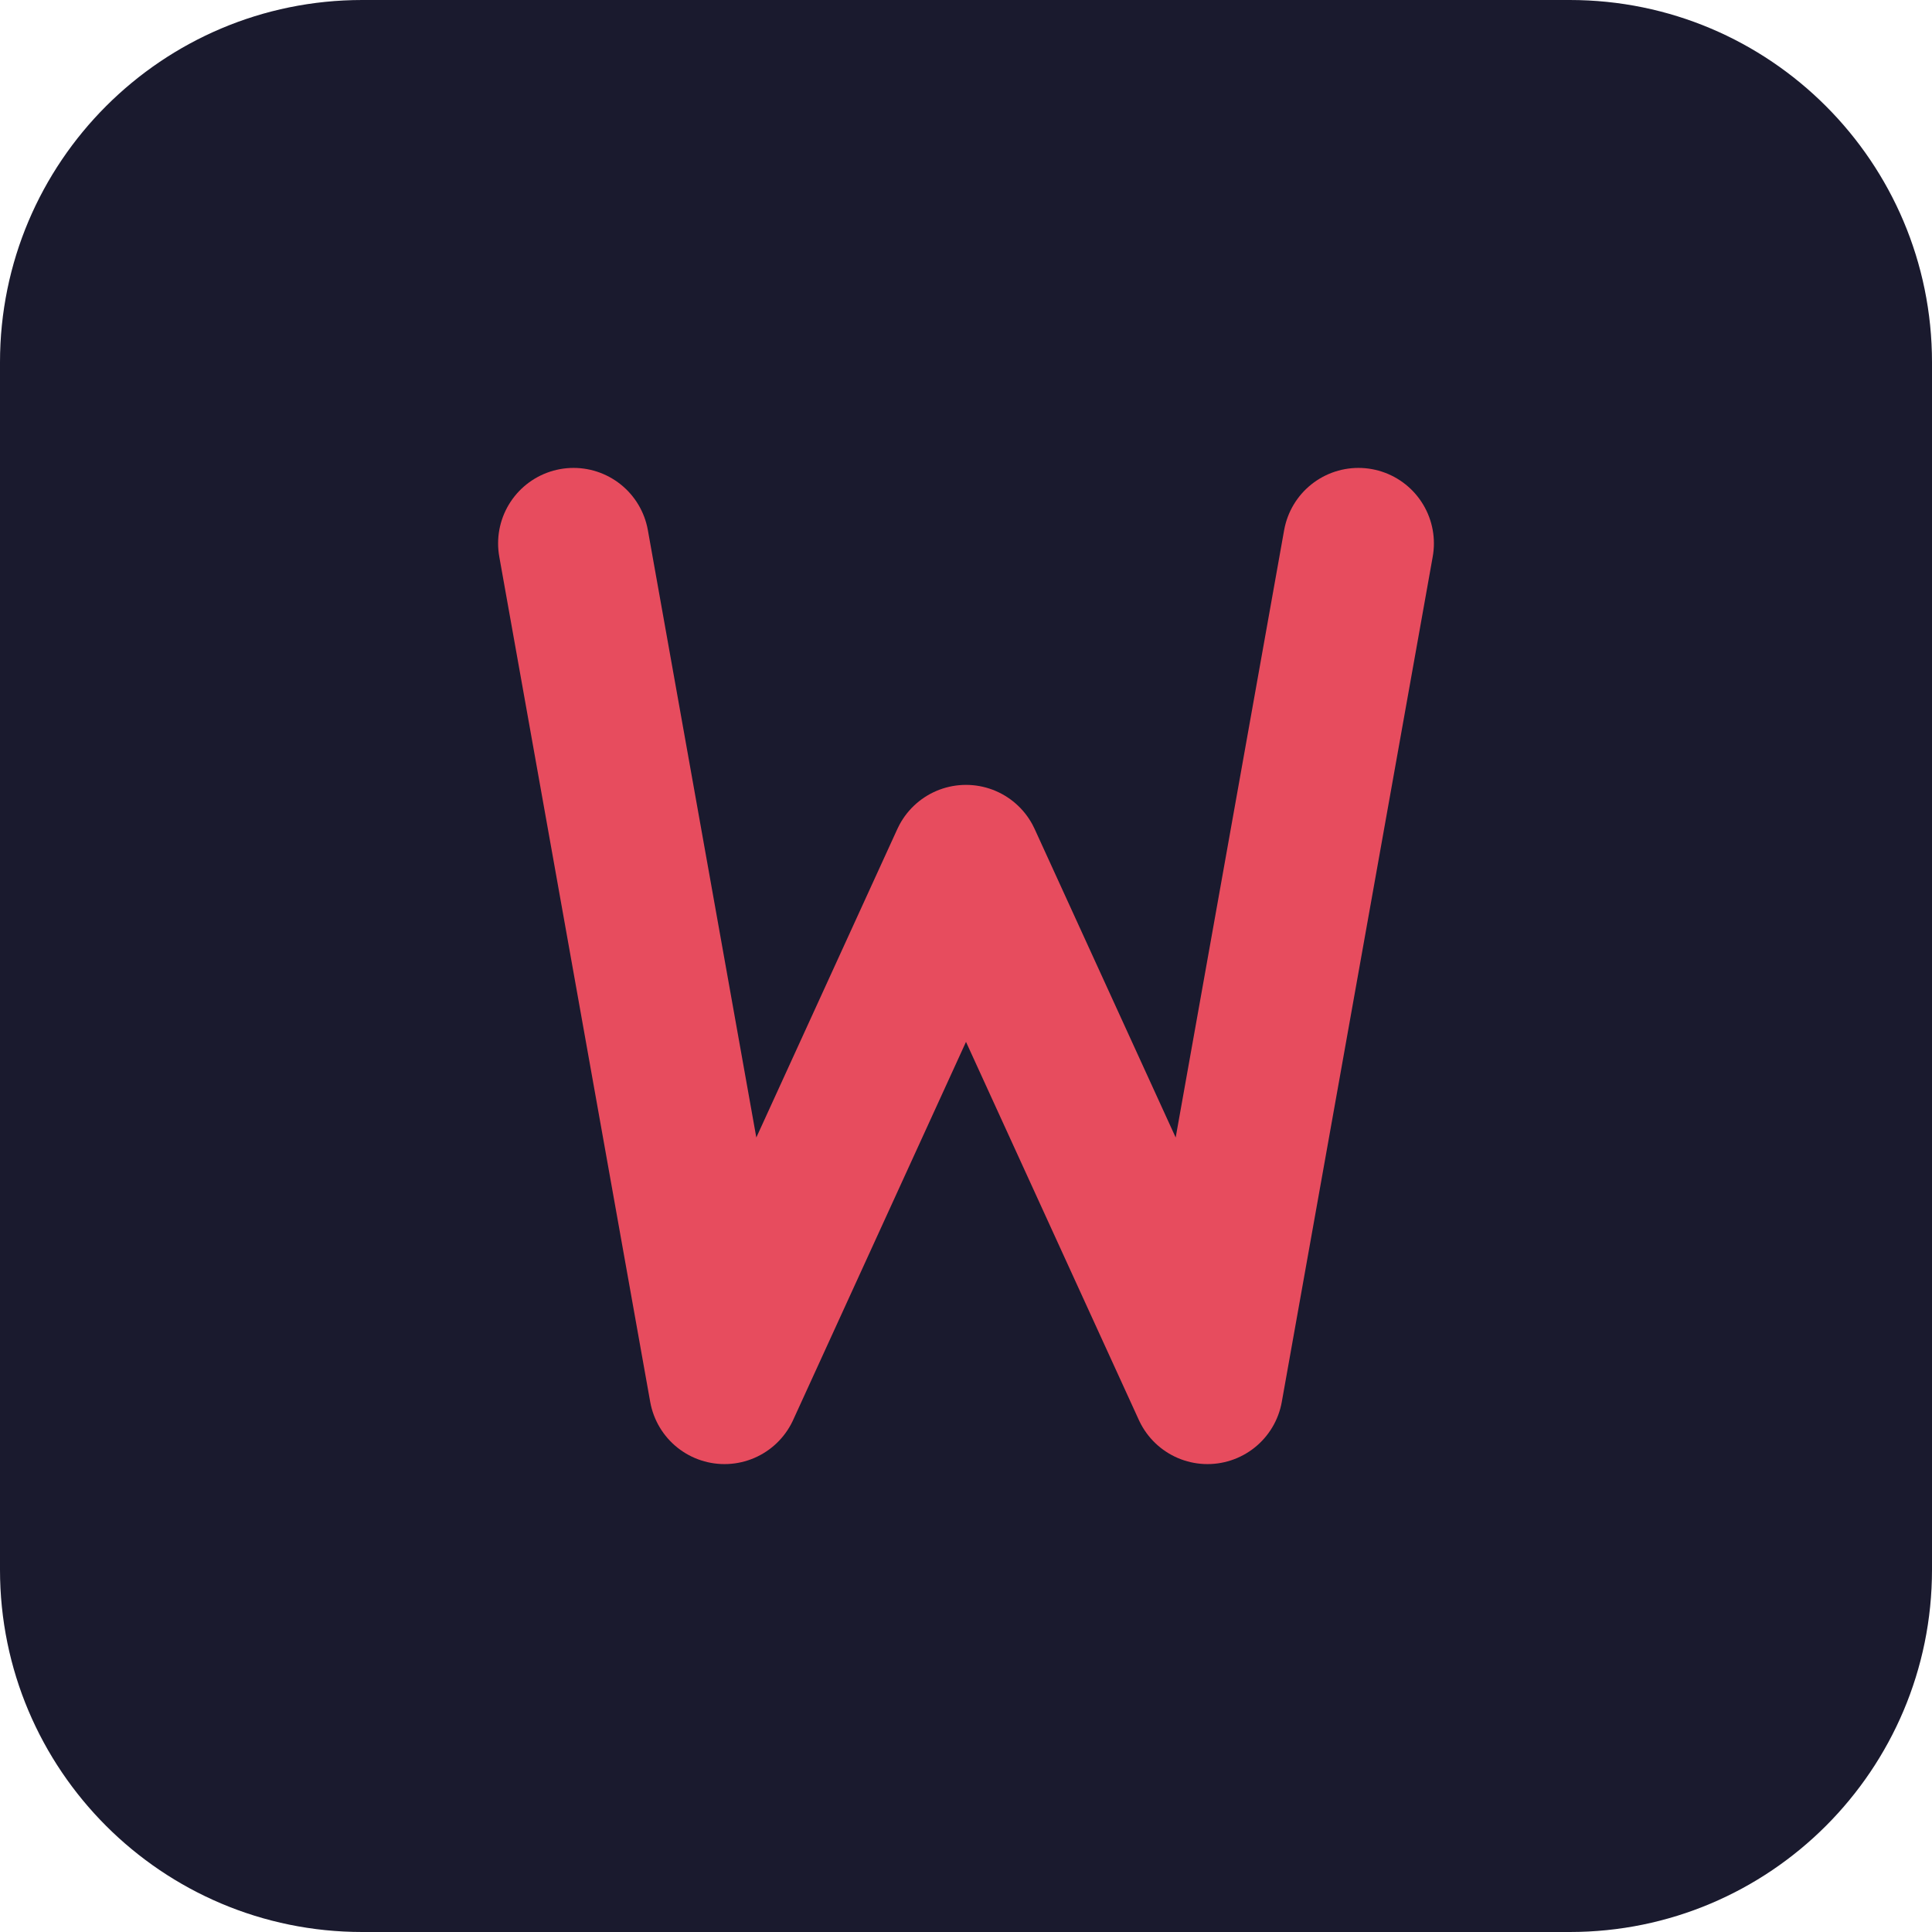
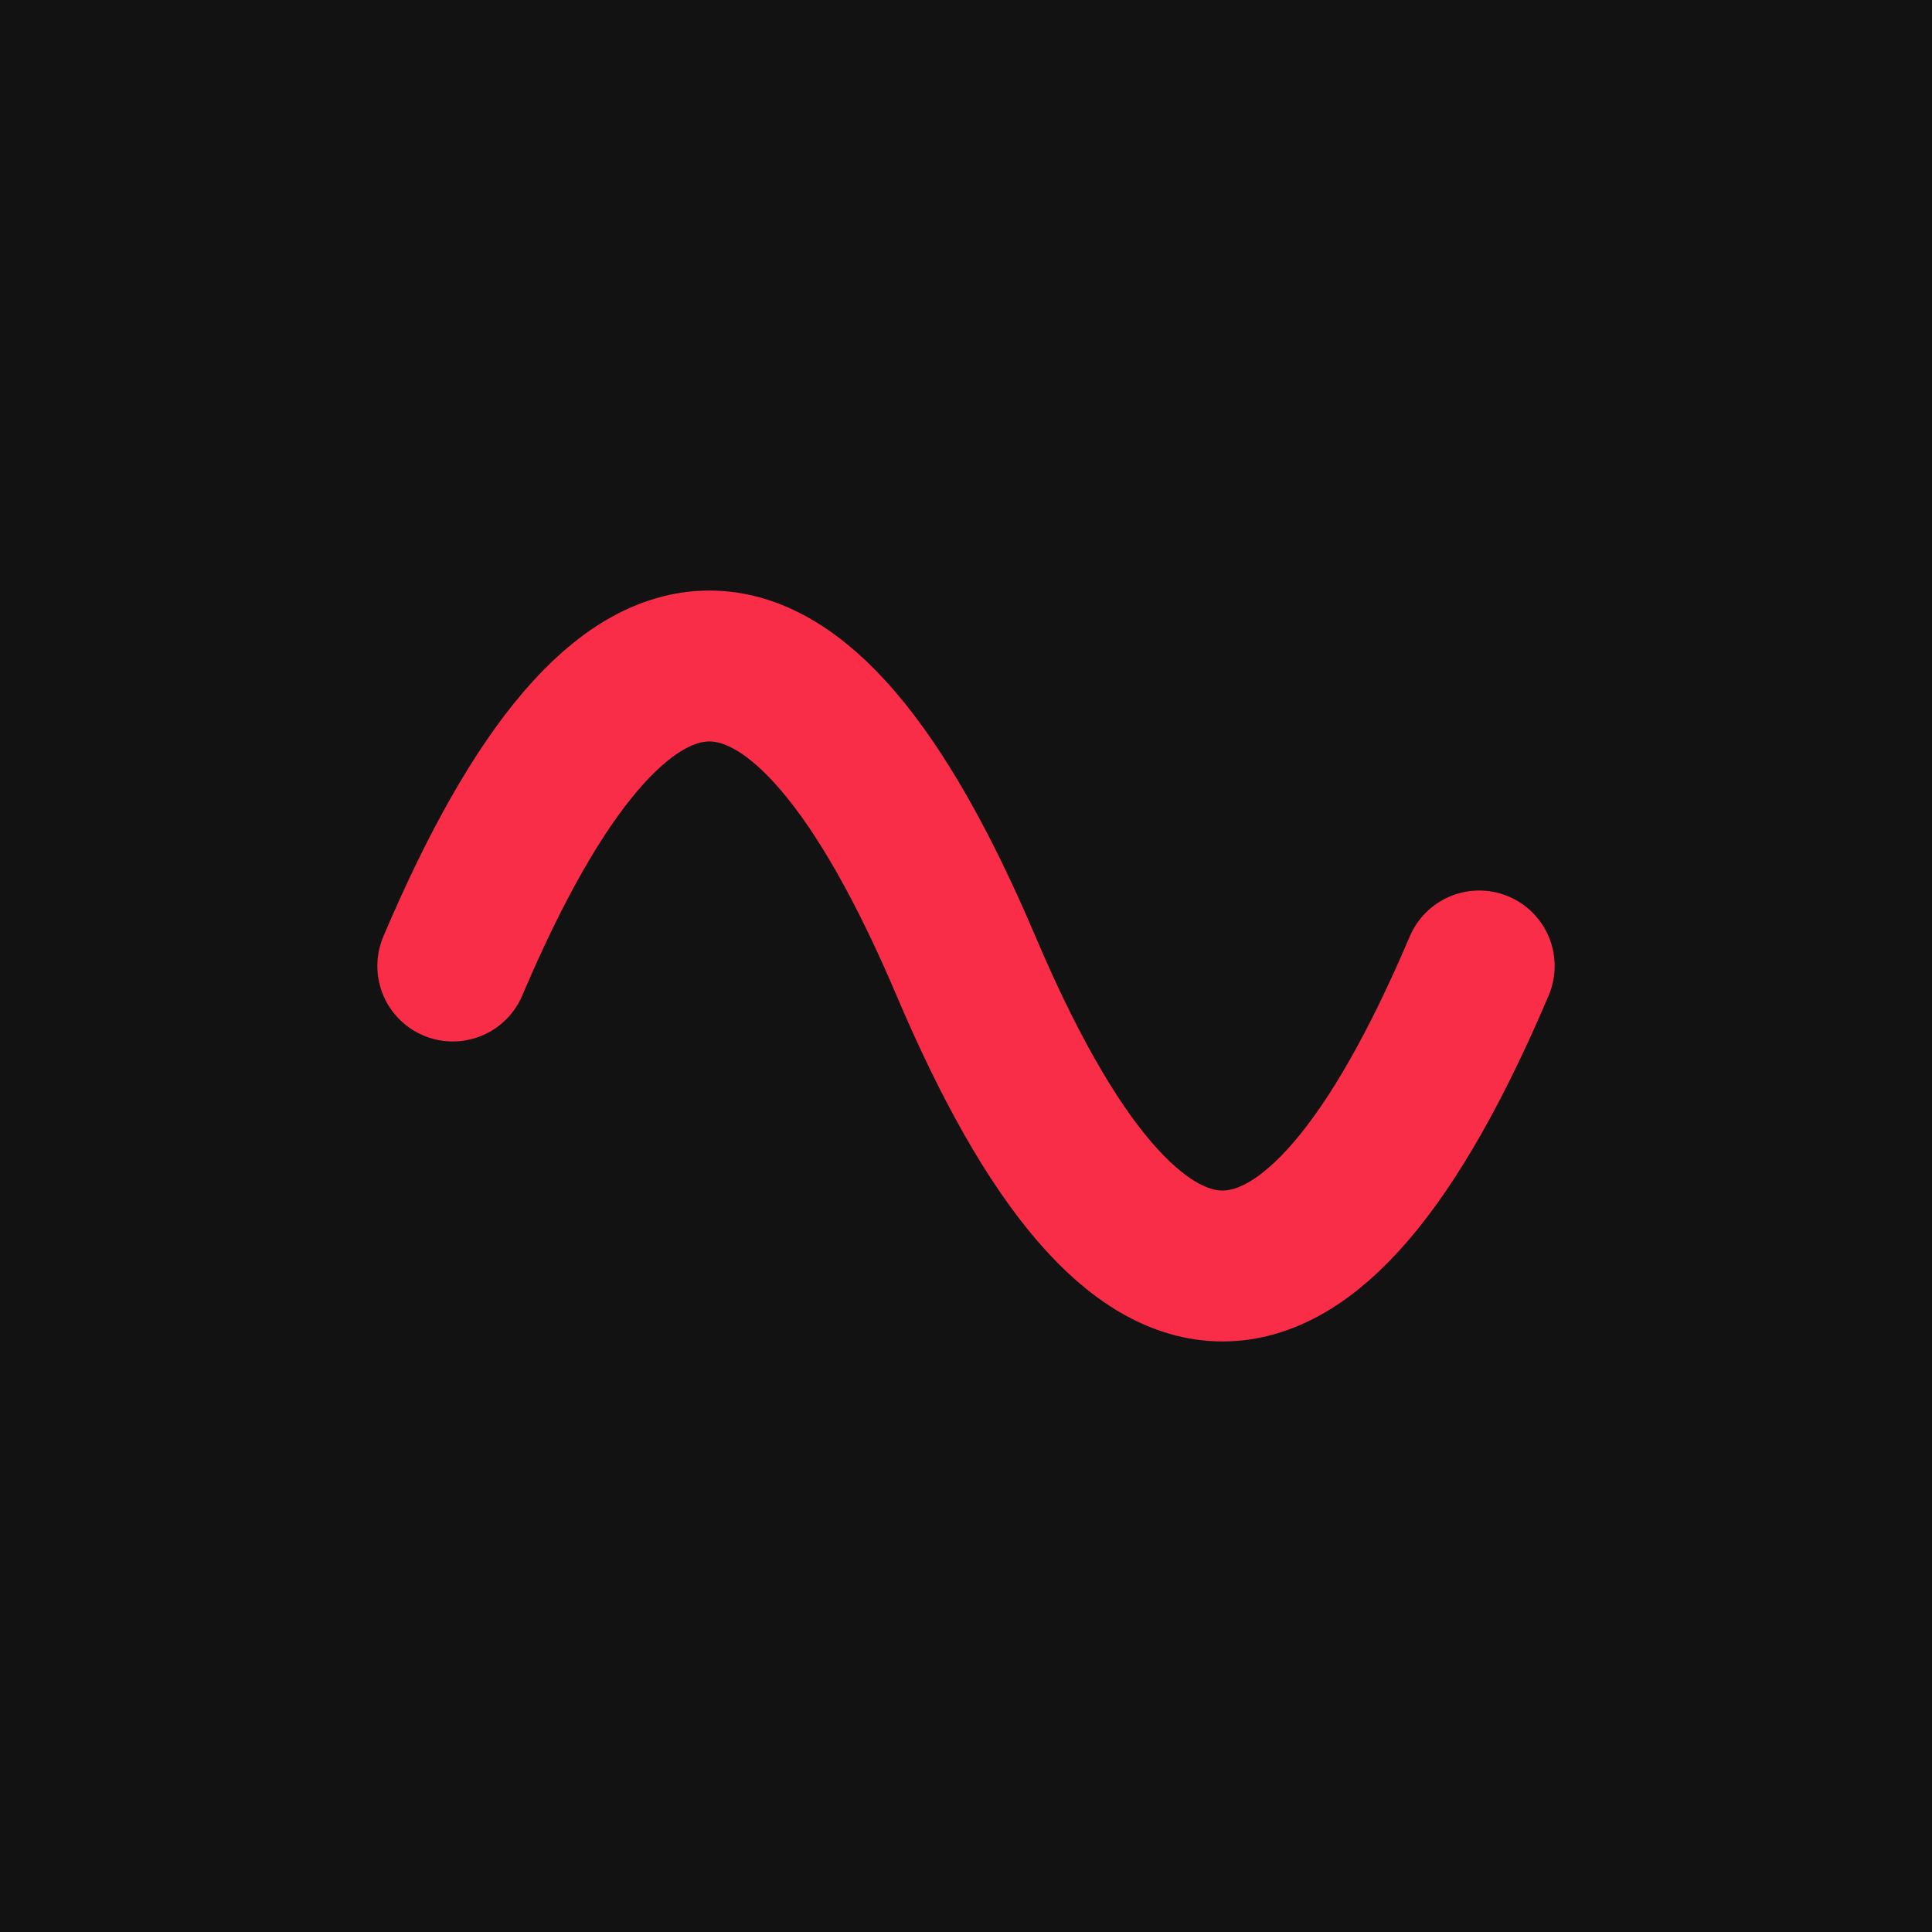
- <svg xmlns="http://www.w3.org/2000/svg" width="512" height="512" viewBox="0 0 512 512">
-   <rect width="512" height="512" rx="96" fill="#1a1a2e" />
-   <path d="M152 144l40 224l64 -140l64 140l40 -224" fill="none" stroke="#e74c5e" stroke-width="40" stroke-linecap="round" stroke-linejoin="round" />
+ <svg xmlns="http://www.w3.org/2000/svg" width="512" height="512" viewBox="0 0 512 512" role="img" aria-label="Wave">
+   <rect width="512" height="512" fill="#121212" />
+   <path d="M120 256 C 165 150, 211 150, 256 256 S 347 362, 392 256" fill="none" stroke="#fa2d48" stroke-width="40" stroke-linecap="round" stroke-linejoin="round" />
</svg>
